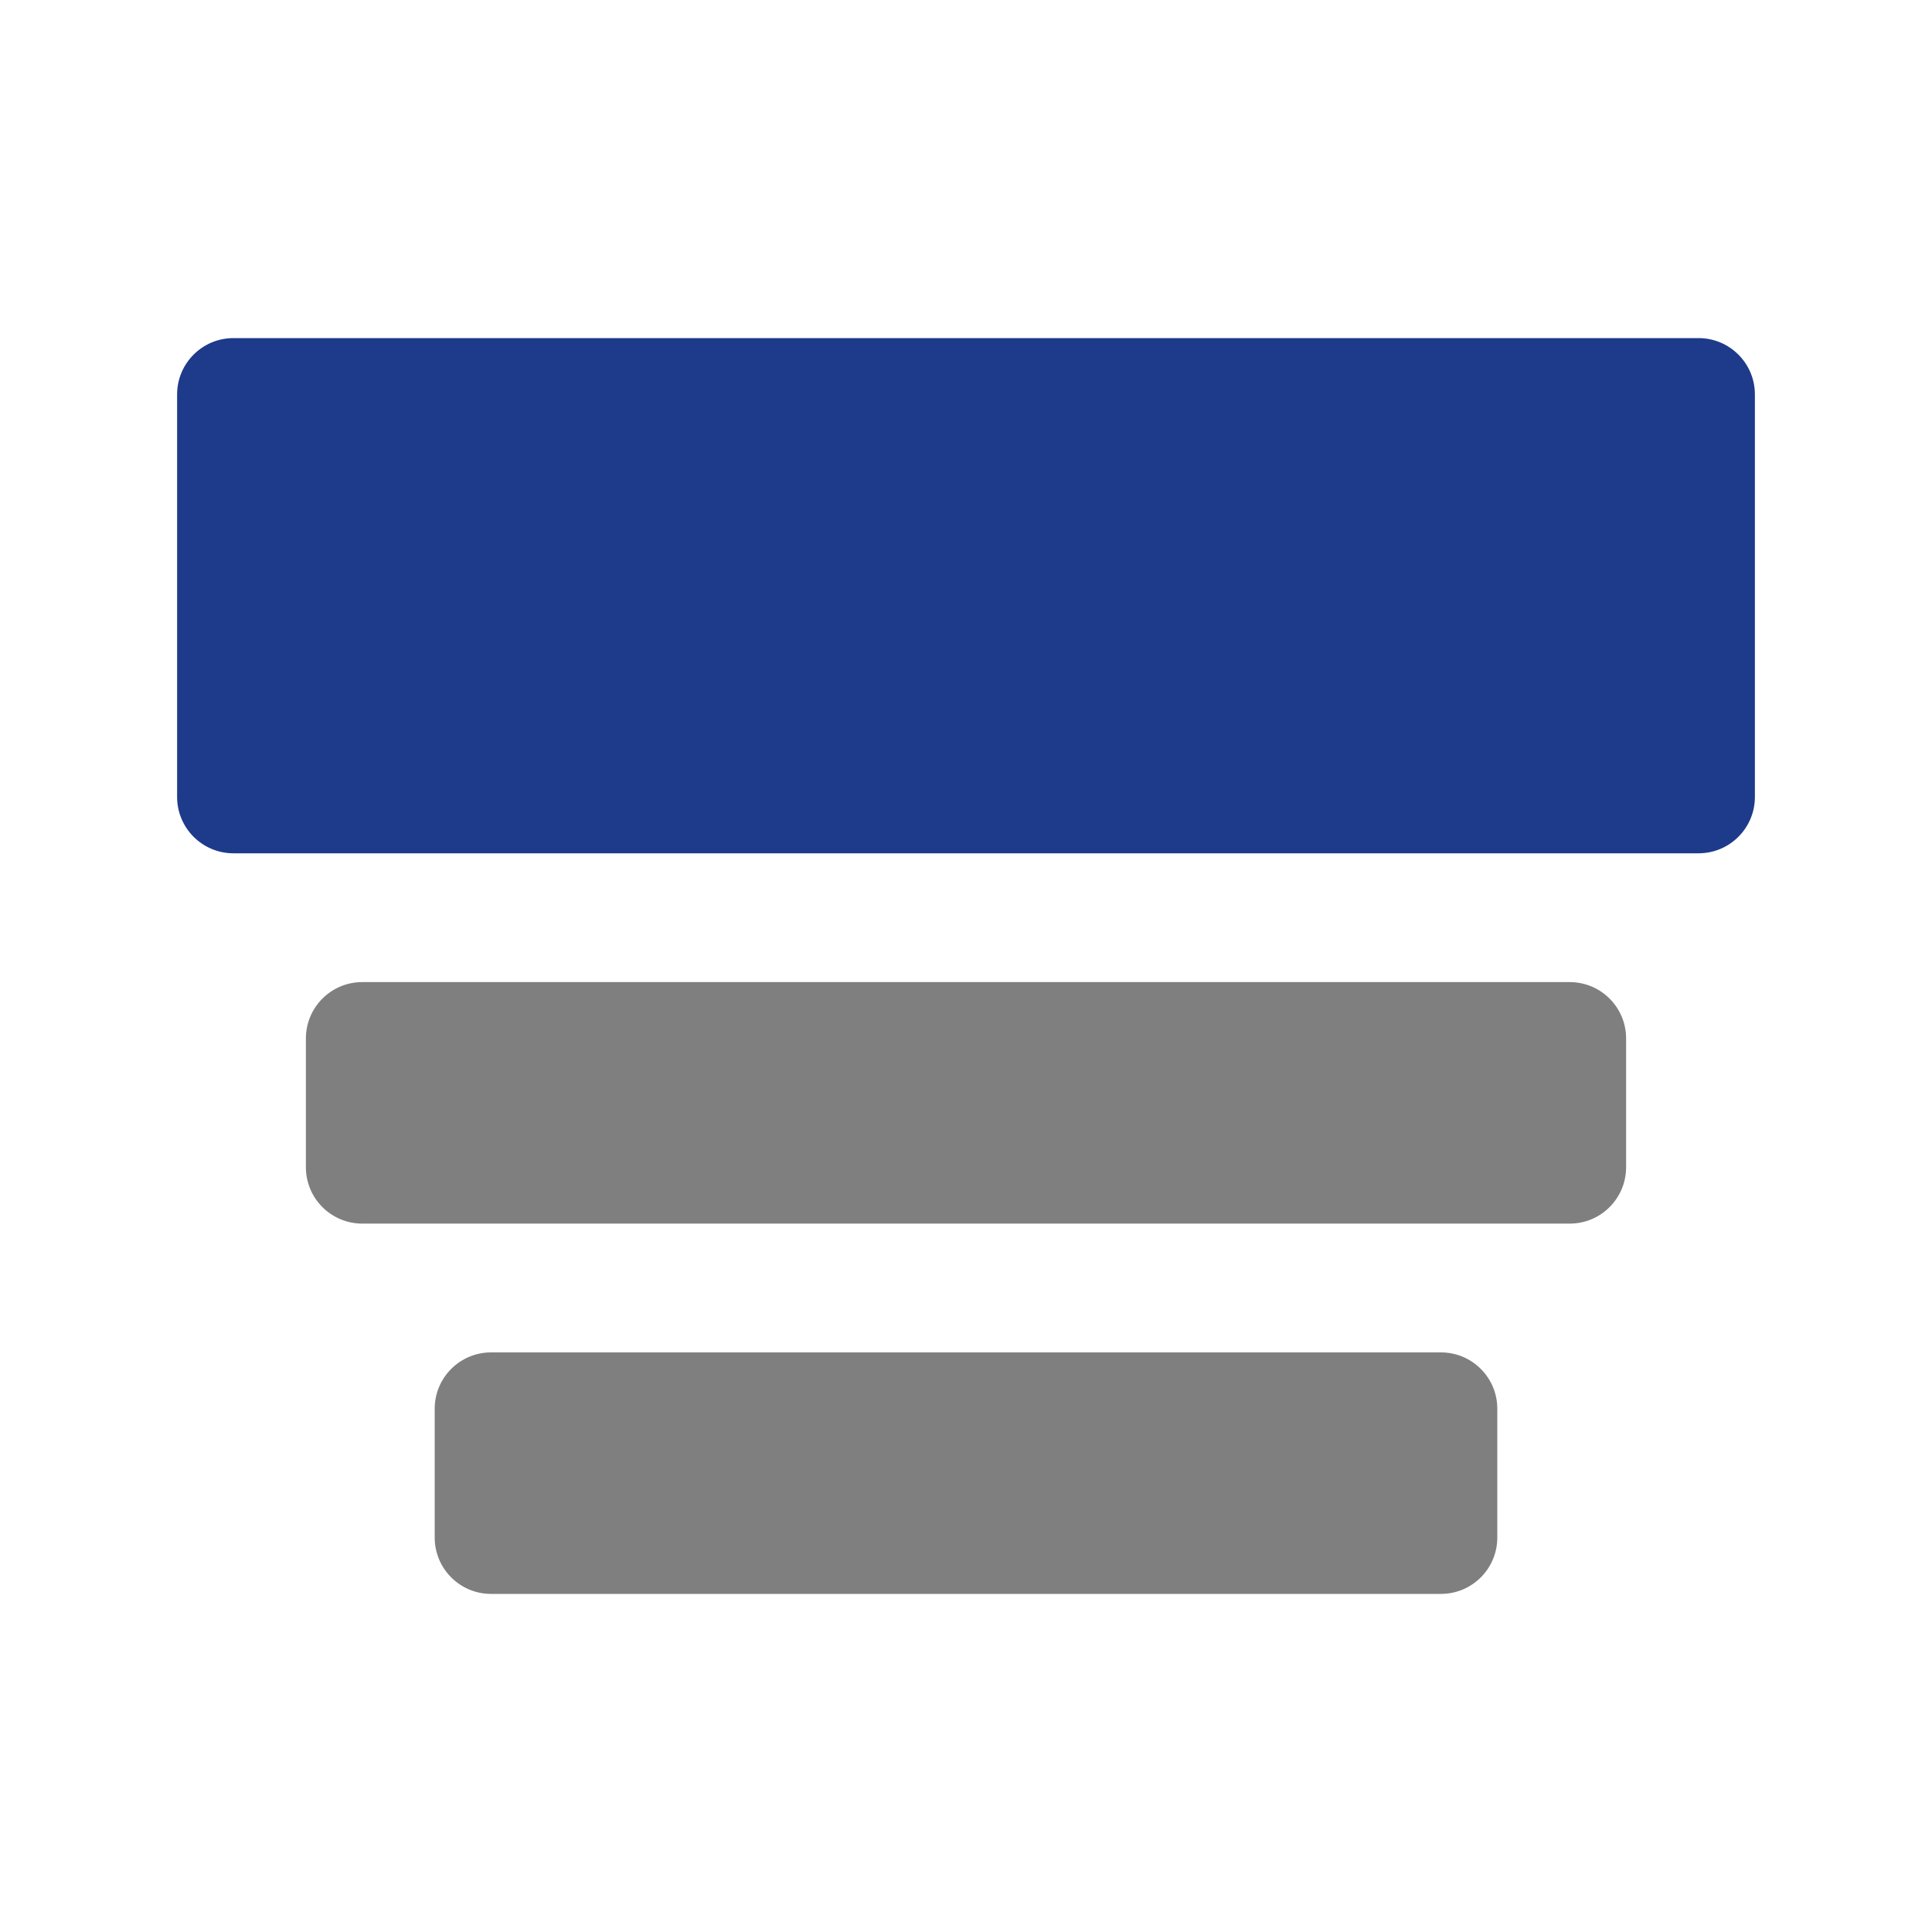
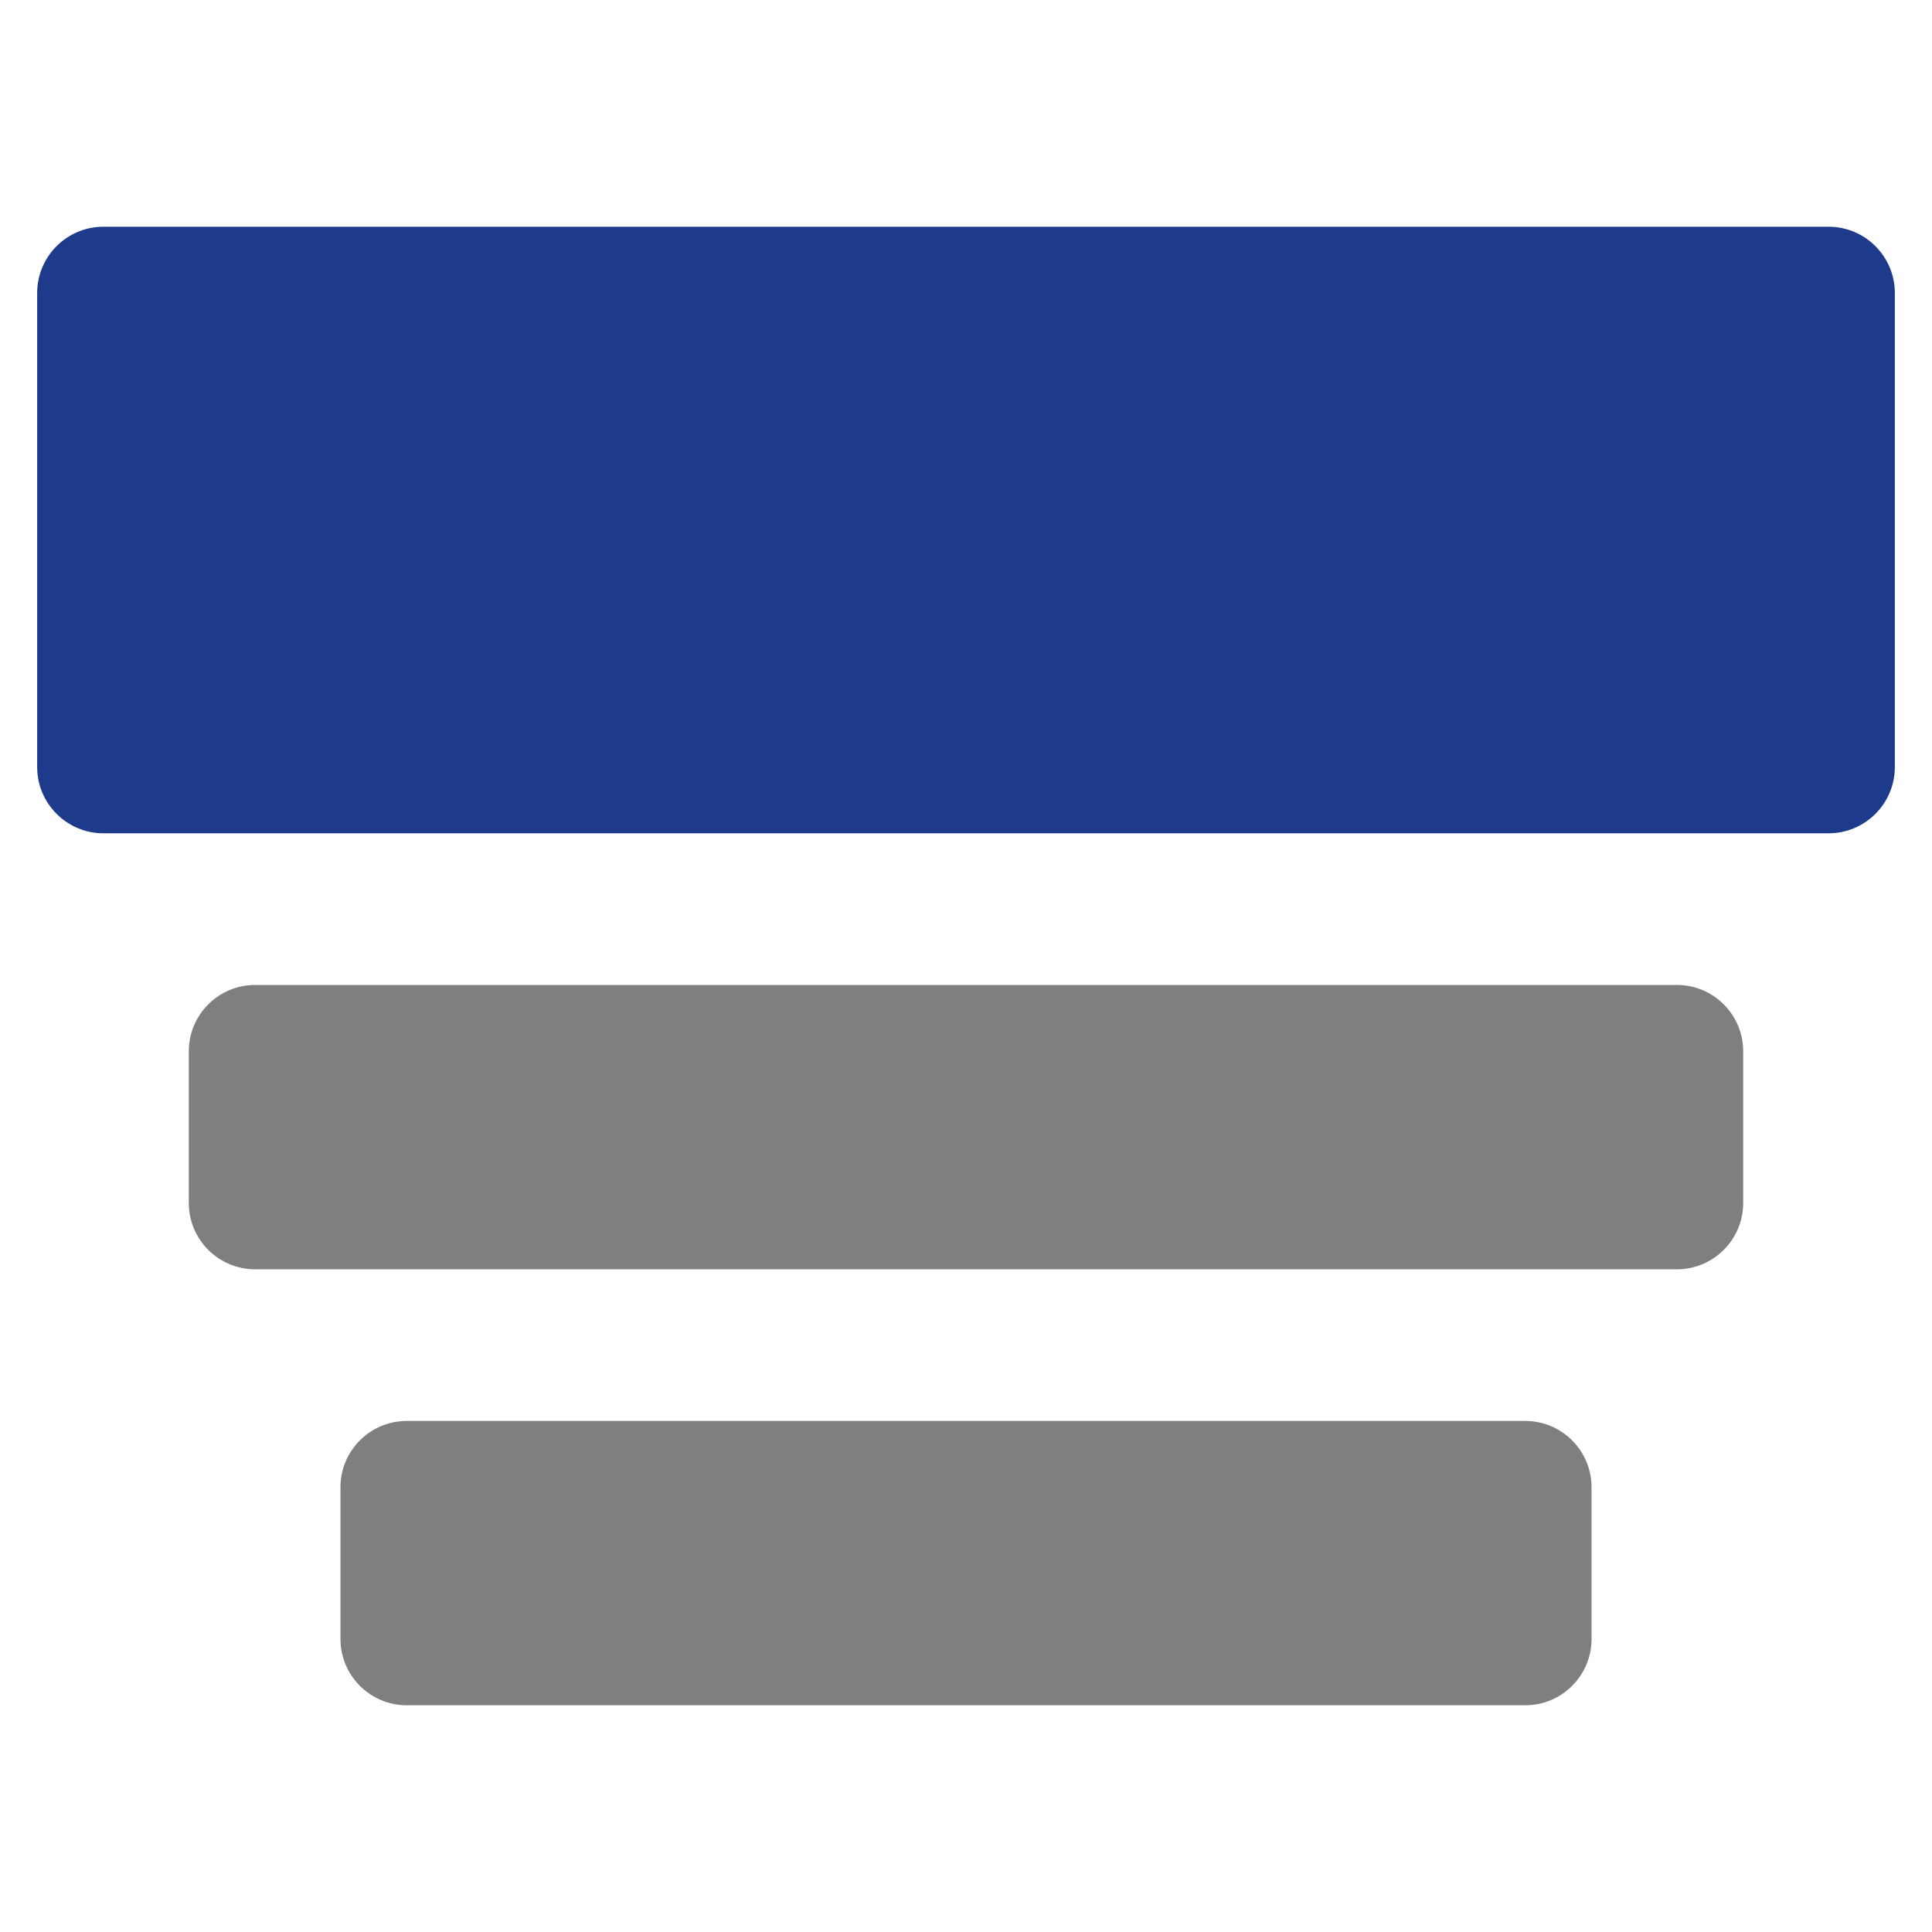
- <svg xmlns="http://www.w3.org/2000/svg" width="32" height="32" viewBox="0 0 24 24">
+ <svg xmlns="http://www.w3.org/2000/svg" width="48" height="48" viewBox="1.808 1.808 20.384 20.384">
  <rect x="2.2" y="4.2" width="19.6" height="6.4" rx="0.7" fill="#1E3A8A" />
  <rect x="3.8" y="12.2" width="16.4" height="3.0" rx="0.7" fill="#7F7F7F" />
  <rect x="5.4" y="16.8" width="13.2" height="3.0" rx="0.7" fill="#7F7F7F" />
</svg>
